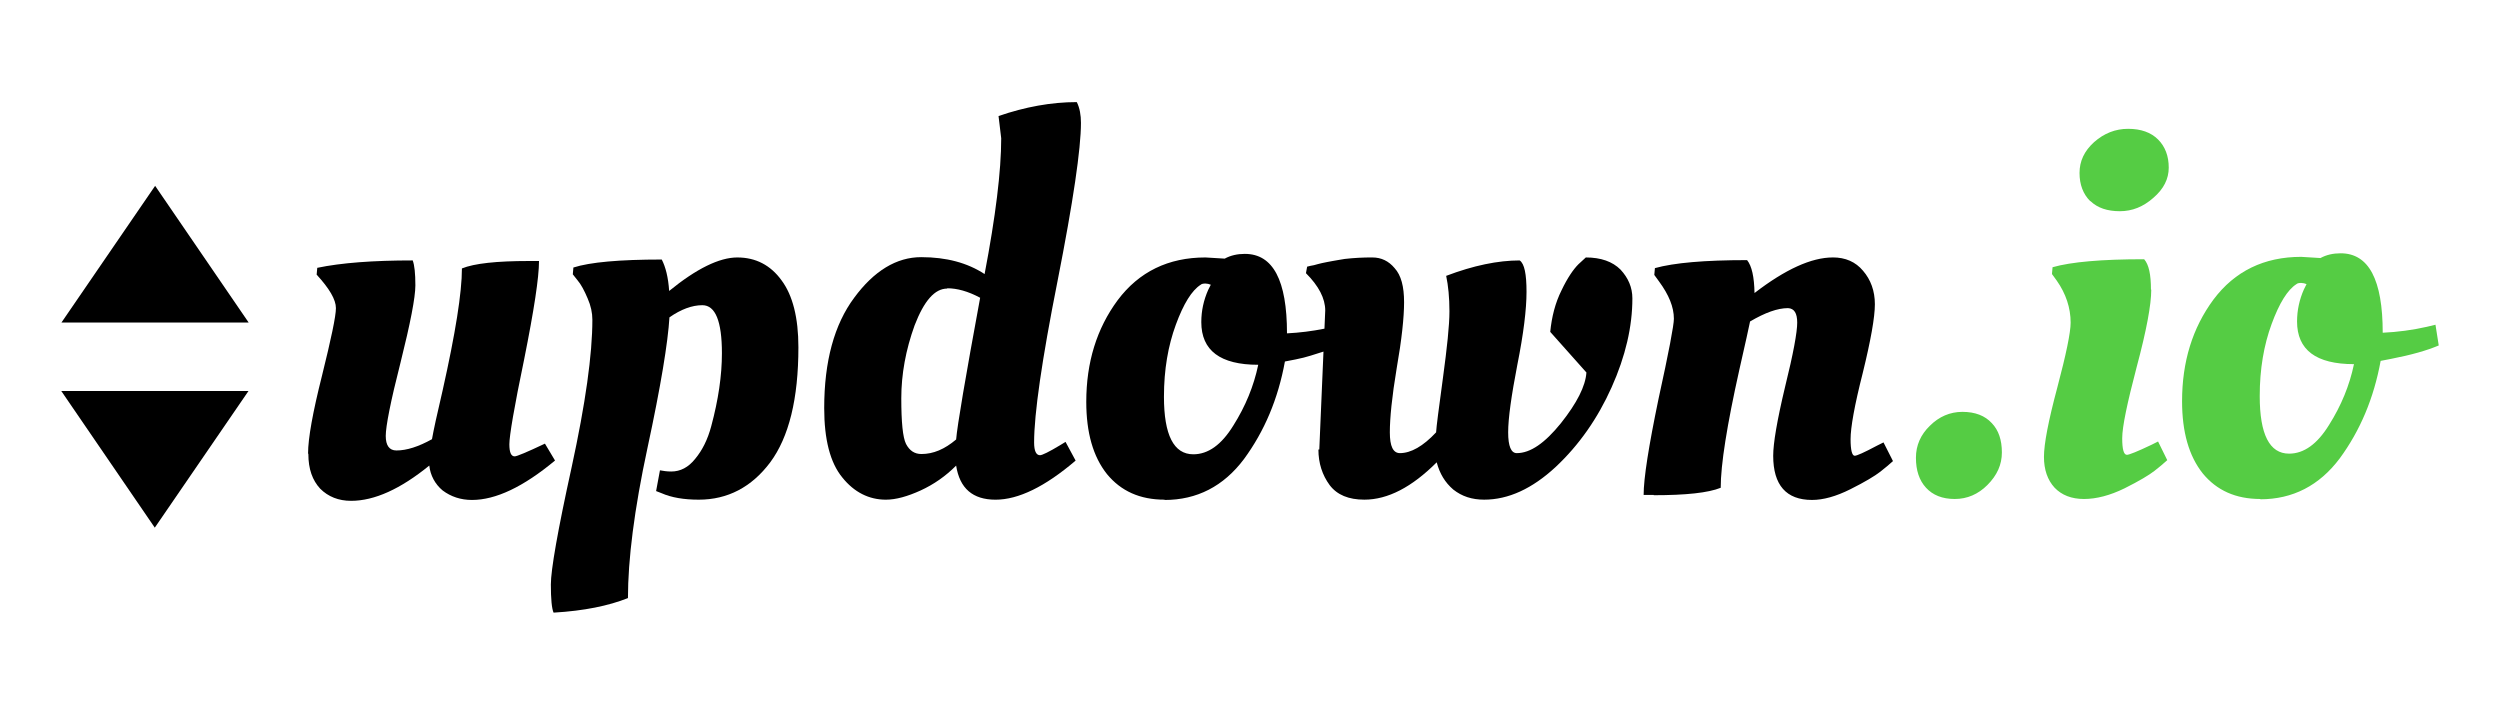
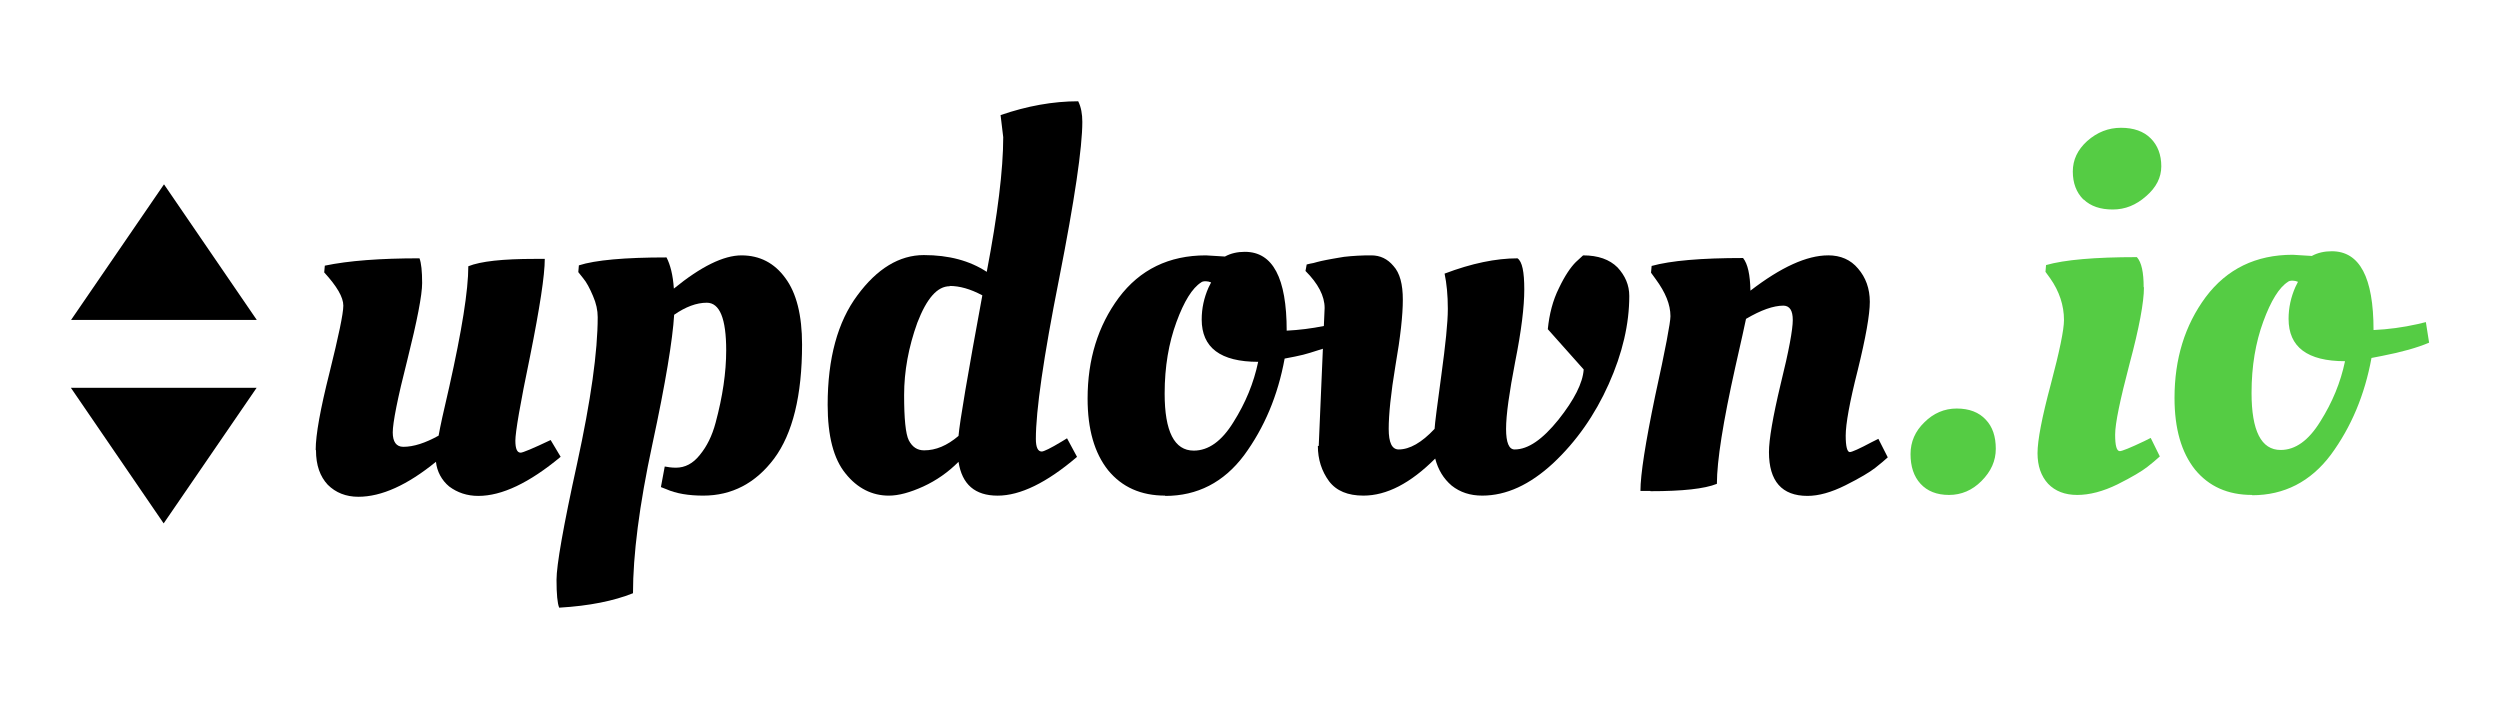
- <svg xmlns="http://www.w3.org/2000/svg" width="244.851" height="70" version="1.1" id="svg6">
+ <svg xmlns="http://www.w3.org/2000/svg" id="svg6" version="1.1" height="70" width="246.851">
  <defs id="defs10" />
-   <g transform="translate(3,3e-6)" id="g260">
-     <path id="path831" d="m 37.422,25.506 c -3.862,0 -6.998,0.232 -9.35,0.725 l -0.059,0.668 c 1.248,1.365 1.887,2.439 1.887,3.281 0,0.784 -0.465,2.991 -1.365,6.621 -0.9,3.572 -1.363,6.126 -1.363,7.607 l 0.029,0.059 c 0,1.481 0.405,2.583 1.16,3.396 0.784,0.784 1.801,1.189 3.021,1.189 2.294,0 4.848,-1.161 7.664,-3.455 a 3.644,3.644 0 0 0 1.307,2.439 c 0.813,0.609 1.771,0.93 2.875,0.93 2.323,0 5.024,-1.277 8.131,-3.861 l -0.988,-1.656 c -1.772,0.843 -2.758,1.248 -2.961,1.248 -0.349,0 -0.523,-0.376 -0.523,-1.189 0,-0.814 0.466,-3.601 1.453,-8.334 0.958,-4.791 1.451,-7.985 1.451,-9.611 h -0.986 c -3.165,0 -5.344,0.234 -6.564,0.727 0,2.381 -0.638,6.359 -1.887,11.934 -0.552,2.351 -0.9,3.949 -1.045,4.791 -1.307,0.726 -2.467,1.104 -3.484,1.104 -0.696,0 -1.045,-0.494 -1.045,-1.424 0,-0.929 0.464,-3.338 1.451,-7.199 0.958,-3.833 1.451,-6.359 1.451,-7.549 0,-1.162 -0.086,-1.974 -0.26,-2.439 z" />
-     <path id="path829" d="m 69.217,25.215 c -1.771,0 -4.01,1.103 -6.68,3.281 -0.088,-1.336 -0.348,-2.352 -0.725,-3.078 -4.123,0 -7.028,0.26 -8.654,0.783 l -0.057,0.668 0.463,0.582 c 0.348,0.406 0.668,1.016 0.988,1.771 0.319,0.726 0.465,1.423 0.465,2.09 0,3.398 -0.669,8.188 -2.033,14.459 -1.365,6.214 -2.033,10.048 -2.033,11.471 0,1.422 0.089,2.351 0.264,2.758 h 0.027 c 2.962,-0.174 5.372,-0.669 7.26,-1.424 0,-3.745 0.609,-8.652 1.916,-14.721 1.307,-6.069 2.002,-10.335 2.148,-12.775 1.132,-0.784 2.206,-1.189 3.223,-1.189 1.277,0 1.916,1.568 1.916,4.703 0,2.178 -0.348,4.559 -1.045,7.143 -0.348,1.307 -0.869,2.351 -1.566,3.193 -0.668,0.842 -1.454,1.25 -2.354,1.25 -0.436,0 -0.784,-0.059 -1.104,-0.117 l -0.377,2.033 0.523,0.203 c 0.987,0.436 2.206,0.639 3.658,0.639 2.817,0 5.168,-1.219 6.998,-3.658 1.829,-2.468 2.758,-6.214 2.758,-11.266 0,-2.875 -0.55,-5.082 -1.654,-6.562 -1.074,-1.481 -2.526,-2.236 -4.326,-2.236 z" />
-     <path id="path827" d="m 118.926,24.865 c -0.726,0 -1.395,0.145 -1.975,0.465 l -1.887,-0.115 c -3.63,0 -6.506,1.395 -8.596,4.182 -2.061,2.788 -3.078,6.098 -3.078,9.959 0,3.02 0.668,5.371 2.033,7.084 1.364,1.655 3.223,2.498 5.633,2.498 v 0.029 c 3.165,0 5.778,-1.336 7.781,-4.008 2.004,-2.729 3.341,-5.895 4.008,-9.553 l 1.045,-0.203 c 1.144,-0.222 1.864,-0.506 2.732,-0.768 l -0.41,9.594 h -0.086 c 0,1.335 0.378,2.498 1.104,3.486 0.726,0.958 1.857,1.422 3.396,1.422 2.294,0 4.646,-1.219 7.086,-3.658 0.29,1.103 0.812,1.973 1.625,2.67 0.842,0.667 1.83,0.988 3.02,0.988 2.381,0 4.704,-1.075 6.998,-3.195 2.294,-2.148 4.123,-4.761 5.488,-7.811 1.365,-3.048 2.033,-5.951 2.033,-8.709 0,-1.074 -0.407,-2.005 -1.162,-2.818 -0.784,-0.784 -1.918,-1.189 -3.398,-1.189 l -0.725,0.668 c -0.494,0.493 -1.076,1.335 -1.656,2.555 -0.61,1.219 -0.959,2.586 -1.104,4.066 l 3.543,3.977 c -0.087,1.335 -0.928,2.991 -2.496,4.965 -1.568,1.945 -2.991,2.934 -4.326,2.934 -0.552,0 -0.842,-0.668 -0.842,-2.033 0,-1.394 0.317,-3.599 0.898,-6.619 0.61,-3.049 0.9,-5.432 0.9,-7.145 0,-1.742 -0.203,-2.756 -0.668,-3.076 -2.119,0 -4.53,0.494 -7.201,1.51 0.203,0.958 0.32,2.118 0.32,3.482 0,1.365 -0.233,3.544 -0.639,6.535 -0.407,2.99 -0.639,4.761 -0.668,5.312 -1.278,1.365 -2.468,2.033 -3.543,2.033 -0.667,0 -0.988,-0.668 -0.988,-2.033 0,-1.394 0.205,-3.483 0.67,-6.271 0.494,-2.816 0.725,-4.995 0.725,-6.475 0,-1.54 -0.29,-2.643 -0.928,-3.34 -0.581,-0.697 -1.309,-1.045 -2.18,-1.045 a 22.825,22.825 0 0 0 -2.699,0.145 c -0.406,0.058 -0.813,0.145 -1.191,0.203 -0.377,0.058 -0.725,0.146 -1.045,0.205 -0.29,0.058 -0.551,0.145 -0.783,0.203 -0.203,0.029 -0.436,0.087 -0.668,0.145 l -0.117,0.639 c 1.248,1.248 1.889,2.468 1.889,3.658 l -0.076,1.777 a 24.94,24.94 0 0 1 -3.67,0.459 c 0,-5.197 -1.365,-7.783 -4.123,-7.783 z m 57.578,0.35 c -2.091,0 -4.646,1.161 -7.666,3.484 -0.029,-1.568 -0.262,-2.643 -0.727,-3.223 -4.152,0 -7.141,0.261 -9.029,0.783 l -0.059,0.668 0.465,0.639 c 0.958,1.306 1.453,2.497 1.453,3.658 0,0.61 -0.494,3.252 -1.51,7.869 -0.958,4.617 -1.453,7.753 -1.453,9.379 h 0.988 v 0.029 c 3.165,0 5.341,-0.234 6.561,-0.727 0,-2.265 0.61,-6.126 1.83,-11.586 0.58,-2.555 0.929,-4.123 1.045,-4.703 1.481,-0.871 2.701,-1.307 3.717,-1.307 0.61,0.029 0.9,0.494 0.9,1.424 0,0.929 -0.378,3.02 -1.191,6.301 -0.784,3.281 -1.16,5.516 -1.16,6.736 0,2.875 1.277,4.326 3.803,4.326 1.104,0 2.352,-0.348 3.746,-1.045 1.452,-0.726 2.411,-1.309 2.934,-1.715 0.522,-0.407 0.928,-0.755 1.248,-1.045 l -0.928,-1.83 -0.641,0.32 c -1.248,0.667 -1.975,0.988 -2.178,0.988 -0.262,0 -0.406,-0.553 -0.406,-1.627 0,-1.132 0.378,-3.281 1.191,-6.475 0.784,-3.194 1.189,-5.459 1.189,-6.736 0,-1.307 -0.405,-2.409 -1.16,-3.281 -0.726,-0.871 -1.715,-1.307 -2.963,-1.307 z m -61.439,2.555 a 1.387,1.387 0 0 1 0.521,0.117 l -0.262,0.521 c -0.435,0.987 -0.668,2.033 -0.668,3.137 0,2.787 1.859,4.182 5.576,4.182 -0.436,2.09 -1.249,4.064 -2.439,5.951 -1.161,1.887 -2.468,2.816 -3.92,2.816 -1.916,0 -2.875,-1.888 -2.875,-5.633 0,-2.672 0.407,-4.993 1.162,-7.055 0.755,-2.062 1.569,-3.368 2.439,-3.92 0.087,-0.086 0.261,-0.117 0.465,-0.117 z" />
-     <g id="g837" transform="translate(3)">
-       <path d="M 0,38.293 9.16,51.68 18.338,38.293 Z" id="path833" />
-       <path d="M 9.193,18.201 0.018,31.59 H 18.354 Z" id="path825" />
+   <g id="g260" transform="translate(4,3e-6)">
+     <path d="m 37.422,25.506 c -3.862,0 -6.998,0.232 -9.35,0.725 l -0.059,0.668 c 1.248,1.365 1.887,2.439 1.887,3.281 0,0.784 -0.465,2.991 -1.365,6.621 -0.9,3.572 -1.363,6.126 -1.363,7.607 l 0.029,0.059 c 0,1.481 0.405,2.583 1.16,3.396 0.784,0.784 1.801,1.189 3.021,1.189 2.294,0 4.848,-1.161 7.664,-3.455 a 3.644,3.644 0 0 0 1.307,2.439 c 0.813,0.609 1.771,0.93 2.875,0.93 2.323,0 5.024,-1.277 8.131,-3.861 l -0.988,-1.656 c -1.772,0.843 -2.758,1.248 -2.961,1.248 -0.349,0 -0.523,-0.376 -0.523,-1.189 0,-0.814 0.466,-3.601 1.453,-8.334 0.958,-4.791 1.451,-7.985 1.451,-9.611 h -0.986 c -3.165,0 -5.344,0.234 -6.564,0.727 0,2.381 -0.638,6.359 -1.887,11.934 -0.552,2.351 -0.9,3.949 -1.045,4.791 -1.307,0.726 -2.467,1.104 -3.484,1.104 -0.696,0 -1.045,-0.494 -1.045,-1.424 0,-0.929 0.464,-3.338 1.451,-7.199 0.958,-3.833 1.451,-6.359 1.451,-7.549 0,-1.162 -0.086,-1.974 -0.26,-2.439 z" id="path831" />
+     <path d="m 69.217,25.215 c -1.771,0 -4.01,1.103 -6.68,3.281 -0.088,-1.336 -0.348,-2.352 -0.725,-3.078 -4.123,0 -7.028,0.26 -8.654,0.783 l -0.057,0.668 0.463,0.582 c 0.348,0.406 0.668,1.016 0.988,1.771 0.319,0.726 0.465,1.423 0.465,2.09 0,3.398 -0.669,8.188 -2.033,14.459 -1.365,6.214 -2.033,10.048 -2.033,11.471 0,1.422 0.089,2.351 0.264,2.758 h 0.027 c 2.962,-0.174 5.372,-0.669 7.26,-1.424 0,-3.745 0.609,-8.652 1.916,-14.721 1.307,-6.069 2.002,-10.335 2.148,-12.775 1.132,-0.784 2.206,-1.189 3.223,-1.189 1.277,0 1.916,1.568 1.916,4.703 0,2.178 -0.348,4.559 -1.045,7.143 -0.348,1.307 -0.869,2.351 -1.566,3.193 -0.668,0.842 -1.454,1.25 -2.354,1.25 -0.436,0 -0.784,-0.059 -1.104,-0.117 l -0.377,2.033 0.523,0.203 c 0.987,0.436 2.206,0.639 3.658,0.639 2.817,0 5.168,-1.219 6.998,-3.658 1.829,-2.468 2.758,-6.214 2.758,-11.266 0,-2.875 -0.55,-5.082 -1.654,-6.562 -1.074,-1.481 -2.526,-2.236 -4.326,-2.236 z" id="path829" />
+     <path d="m 118.926,24.865 c -0.726,0 -1.395,0.145 -1.975,0.465 l -1.887,-0.115 c -3.63,0 -6.506,1.395 -8.596,4.182 -2.061,2.788 -3.078,6.098 -3.078,9.959 0,3.02 0.668,5.371 2.033,7.084 1.364,1.655 3.223,2.498 5.633,2.498 v 0.029 c 3.165,0 5.778,-1.336 7.781,-4.008 2.004,-2.729 3.341,-5.895 4.008,-9.553 l 1.045,-0.203 c 1.144,-0.222 1.864,-0.506 2.732,-0.768 l -0.41,9.594 h -0.086 c 0,1.335 0.378,2.498 1.104,3.486 0.726,0.958 1.857,1.422 3.396,1.422 2.294,0 4.646,-1.219 7.086,-3.658 0.29,1.103 0.812,1.973 1.625,2.67 0.842,0.667 1.83,0.988 3.02,0.988 2.381,0 4.704,-1.075 6.998,-3.195 2.294,-2.148 4.123,-4.761 5.488,-7.811 1.365,-3.048 2.033,-5.951 2.033,-8.709 0,-1.074 -0.407,-2.005 -1.162,-2.818 -0.784,-0.784 -1.918,-1.189 -3.398,-1.189 l -0.725,0.668 c -0.494,0.493 -1.076,1.335 -1.656,2.555 -0.61,1.219 -0.959,2.586 -1.104,4.066 l 3.543,3.977 c -0.087,1.335 -0.928,2.991 -2.496,4.965 -1.568,1.945 -2.991,2.934 -4.326,2.934 -0.552,0 -0.842,-0.668 -0.842,-2.033 0,-1.394 0.317,-3.599 0.898,-6.619 0.61,-3.049 0.9,-5.432 0.9,-7.145 0,-1.742 -0.203,-2.756 -0.668,-3.076 -2.119,0 -4.53,0.494 -7.201,1.51 0.203,0.958 0.32,2.118 0.32,3.482 0,1.365 -0.233,3.544 -0.639,6.535 -0.407,2.99 -0.639,4.761 -0.668,5.312 -1.278,1.365 -2.468,2.033 -3.543,2.033 -0.667,0 -0.988,-0.668 -0.988,-2.033 0,-1.394 0.205,-3.483 0.67,-6.271 0.494,-2.816 0.725,-4.995 0.725,-6.475 0,-1.54 -0.29,-2.643 -0.928,-3.34 -0.581,-0.697 -1.309,-1.045 -2.18,-1.045 a 22.825,22.825 0 0 0 -2.699,0.145 c -0.406,0.058 -0.813,0.145 -1.191,0.203 -0.377,0.058 -0.725,0.146 -1.045,0.205 -0.29,0.058 -0.551,0.145 -0.783,0.203 -0.203,0.029 -0.436,0.087 -0.668,0.145 l -0.117,0.639 c 1.248,1.248 1.889,2.468 1.889,3.658 l -0.076,1.777 a 24.94,24.94 0 0 1 -3.67,0.459 c 0,-5.197 -1.365,-7.783 -4.123,-7.783 z m 57.578,0.35 c -2.091,0 -4.646,1.161 -7.666,3.484 -0.029,-1.568 -0.262,-2.643 -0.727,-3.223 -4.152,0 -7.141,0.261 -9.029,0.783 l -0.059,0.668 0.465,0.639 c 0.958,1.306 1.453,2.497 1.453,3.658 0,0.61 -0.494,3.252 -1.51,7.869 -0.958,4.617 -1.453,7.753 -1.453,9.379 h 0.988 v 0.029 c 3.165,0 5.341,-0.234 6.561,-0.727 0,-2.265 0.61,-6.126 1.83,-11.586 0.58,-2.555 0.929,-4.123 1.045,-4.703 1.481,-0.871 2.701,-1.307 3.717,-1.307 0.61,0.029 0.9,0.494 0.9,1.424 0,0.929 -0.378,3.02 -1.191,6.301 -0.784,3.281 -1.16,5.516 -1.16,6.736 0,2.875 1.277,4.326 3.803,4.326 1.104,0 2.352,-0.348 3.746,-1.045 1.452,-0.726 2.411,-1.309 2.934,-1.715 0.522,-0.407 0.928,-0.755 1.248,-1.045 l -0.928,-1.83 -0.641,0.32 c -1.248,0.667 -1.975,0.988 -2.178,0.988 -0.262,0 -0.406,-0.553 -0.406,-1.627 0,-1.132 0.378,-3.281 1.191,-6.475 0.784,-3.194 1.189,-5.459 1.189,-6.736 0,-1.307 -0.405,-2.409 -1.16,-3.281 -0.726,-0.871 -1.715,-1.307 -2.963,-1.307 z m -61.439,2.555 a 1.387,1.387 0 0 1 0.521,0.117 l -0.262,0.521 c -0.435,0.987 -0.668,2.033 -0.668,3.137 0,2.787 1.859,4.182 5.576,4.182 -0.436,2.09 -1.249,4.064 -2.439,5.951 -1.161,1.887 -2.468,2.816 -3.92,2.816 -1.916,0 -2.875,-1.888 -2.875,-5.633 0,-2.672 0.407,-4.993 1.162,-7.055 0.755,-2.062 1.569,-3.368 2.439,-3.92 0.087,-0.086 0.261,-0.117 0.465,-0.117 z" id="path827" />
+     <g transform="translate(3)" id="g837">
+       <path id="path833" d="M 0,38.293 9.16,51.68 18.338,38.293 Z" />
+       <path id="path825" d="M 9.193,18.201 0.018,31.59 H 18.354 Z" />
    </g>
-     <path id="path2" d="m 102.463,10 c -2.497,0 -5.053,0.465 -7.666,1.365 l 0.262,2.178 c 0,3.223 -0.553,7.666 -1.627,13.299 -1.684,-1.103 -3.745,-1.656 -6.213,-1.656 -2.41,0 -4.617,1.336 -6.562,3.979 -1.945,2.613 -2.934,6.213 -2.934,10.801 0,3.078 0.581,5.343 1.771,6.795 1.161,1.451 2.615,2.178 4.27,2.178 0.987,0 2.119,-0.32 3.396,-0.9 a 11.83,11.83 0 0 0 3.484,-2.439 c 0.349,2.236 1.626,3.34 3.863,3.34 2.235,0 4.847,-1.277 7.809,-3.803 l 0.029,-0.029 -0.986,-1.83 -0.523,0.32 c -1.103,0.667 -1.771,0.986 -1.975,0.986 -0.377,0 -0.58,-0.408 -0.58,-1.25 0,-2.787 0.753,-8.043 2.293,-15.795 1.539,-7.811 2.295,-12.978 2.295,-15.504 0,-0.755 -0.116,-1.453 -0.406,-2.033 z M 89.773,28.234 c 0.959,0 2.033,0.29 3.223,0.928 -1.452,7.87 -2.235,12.487 -2.352,13.881 -1.132,0.958 -2.236,1.424 -3.398,1.424 -0.668,0 -1.161,-0.321 -1.51,-0.988 -0.319,-0.639 -0.463,-2.148 -0.463,-4.471 0,-2.352 0.435,-4.735 1.305,-7.145 0.93,-2.41 1.975,-3.6 3.195,-3.6 z" />
-     <path id="path4" d="m 188.45,48.871 c -1.22,0 -2.149,-0.377 -2.816,-1.103 -0.668,-0.725 -0.987,-1.712 -0.987,-2.931 0,-1.22 0.464,-2.264 1.364,-3.135 0.9,-0.9 1.974,-1.364 3.193,-1.364 1.248,0 2.206,0.377 2.874,1.103 0.667,0.696 0.987,1.654 0.987,2.873 0,1.19 -0.465,2.235 -1.423,3.193 -0.9,0.9 -1.974,1.364 -3.193,1.364 m 19.245,-20.493 c 0,1.452 -0.464,3.977 -1.422,7.547 -0.929,3.542 -1.422,5.864 -1.422,6.996 0,1.074 0.145,1.625 0.464,1.625 0.203,0 1.016,-0.319 2.41,-0.986 l 0.638,-0.32 0.9,1.829 a 21.1,21.1 0 0 1 -1.248,1.045 c -0.523,0.406 -1.48,0.987 -2.932,1.712 -1.423,0.697 -2.758,1.045 -3.977,1.045 -1.219,0 -2.177,-0.377 -2.874,-1.103 -0.696,-0.754 -1.045,-1.77 -1.045,-3.018 0,-1.278 0.436,-3.542 1.307,-6.793 0.87,-3.28 1.306,-5.399 1.306,-6.357 0,-1.45 -0.465,-2.844 -1.364,-4.121 l -0.465,-0.639 0.058,-0.668 c 1.829,-0.522 4.819,-0.783 8.97,-0.783 0.464,0.522 0.667,1.51 0.667,2.96 m -5.95,-8.65 c -0.697,-0.696 -1.045,-1.625 -1.045,-2.757 0,-1.161 0.464,-2.148 1.422,-3.019 0.987,-0.87 2.09,-1.306 3.338,-1.306 1.248,0 2.235,0.348 2.932,1.045 0.696,0.696 1.045,1.625 1.045,2.757 0,1.103 -0.494,2.09 -1.51,2.961 -0.986,0.87 -2.06,1.306 -3.28,1.306 -1.219,0 -2.177,-0.319 -2.873,-0.987 m 16.632,29.172 c -2.41,0 -4.267,-0.841 -5.631,-2.496 -1.364,-1.712 -2.032,-4.064 -2.032,-7.082 0,-3.861 1.016,-7.17 3.077,-9.957 2.09,-2.786 4.963,-4.18 8.592,-4.18 l 1.887,0.117 c 0.58,-0.32 1.248,-0.465 1.973,-0.465 2.758,0 4.122,2.584 4.122,7.78 a 24.932,24.932 0 0 0 4.325,-0.581 l 0.842,-0.203 0.32,2.031 c -1.162,0.494 -2.7,0.93 -4.645,1.307 l -1.045,0.203 c -0.668,3.657 -2.003,6.821 -4.006,9.55 -2.002,2.67 -4.615,4.005 -7.779,4.005 m 2.816,-4.47 c 1.451,0 2.757,-0.929 3.918,-2.815 1.19,-1.887 2.003,-3.86 2.439,-5.95 -3.716,0 -5.574,-1.394 -5.574,-4.18 0,-1.104 0.233,-2.149 0.668,-3.136 l 0.261,-0.522 a 1.386,1.386 0 0 0 -0.522,-0.116 c -0.203,0 -0.377,0.029 -0.465,0.116 -0.87,0.551 -1.683,1.858 -2.438,3.919 -0.755,2.06 -1.16,4.383 -1.16,7.053 0,3.745 0.957,5.631 2.873,5.631" style="fill:#55cc44" />
+     <path d="m 102.463,10 c -2.497,0 -5.053,0.465 -7.666,1.365 l 0.262,2.178 c 0,3.223 -0.553,7.666 -1.627,13.299 -1.684,-1.103 -3.745,-1.656 -6.213,-1.656 -2.41,0 -4.617,1.336 -6.562,3.979 -1.945,2.613 -2.934,6.213 -2.934,10.801 0,3.078 0.581,5.343 1.771,6.795 1.161,1.451 2.615,2.178 4.27,2.178 0.987,0 2.119,-0.32 3.396,-0.9 a 11.83,11.83 0 0 0 3.484,-2.439 c 0.349,2.236 1.626,3.34 3.863,3.34 2.235,0 4.847,-1.277 7.809,-3.803 l 0.029,-0.029 -0.986,-1.83 -0.523,0.32 c -1.103,0.667 -1.771,0.986 -1.975,0.986 -0.377,0 -0.58,-0.408 -0.58,-1.25 0,-2.787 0.753,-8.043 2.293,-15.795 1.539,-7.811 2.295,-12.978 2.295,-15.504 0,-0.755 -0.116,-1.453 -0.406,-2.033 z M 89.773,28.234 c 0.959,0 2.033,0.29 3.223,0.928 -1.452,7.87 -2.235,12.487 -2.352,13.881 -1.132,0.958 -2.236,1.424 -3.398,1.424 -0.668,0 -1.161,-0.321 -1.51,-0.988 -0.319,-0.639 -0.463,-2.148 -0.463,-4.471 0,-2.352 0.435,-4.735 1.305,-7.145 0.93,-2.41 1.975,-3.6 3.195,-3.6 z" id="path2" />
+     <path style="fill:#55cc44" d="m 188.45,48.871 c -1.22,0 -2.149,-0.377 -2.816,-1.103 -0.668,-0.725 -0.987,-1.712 -0.987,-2.931 0,-1.22 0.464,-2.264 1.364,-3.135 0.9,-0.9 1.974,-1.364 3.193,-1.364 1.248,0 2.206,0.377 2.874,1.103 0.667,0.696 0.987,1.654 0.987,2.873 0,1.19 -0.465,2.235 -1.423,3.193 -0.9,0.9 -1.974,1.364 -3.193,1.364 m 19.245,-20.493 c 0,1.452 -0.464,3.977 -1.422,7.547 -0.929,3.542 -1.422,5.864 -1.422,6.996 0,1.074 0.145,1.625 0.464,1.625 0.203,0 1.016,-0.319 2.41,-0.986 l 0.638,-0.32 0.9,1.829 a 21.1,21.1 0 0 1 -1.248,1.045 c -0.523,0.406 -1.48,0.987 -2.932,1.712 -1.423,0.697 -2.758,1.045 -3.977,1.045 -1.219,0 -2.177,-0.377 -2.874,-1.103 -0.696,-0.754 -1.045,-1.77 -1.045,-3.018 0,-1.278 0.436,-3.542 1.307,-6.793 0.87,-3.28 1.306,-5.399 1.306,-6.357 0,-1.45 -0.465,-2.844 -1.364,-4.121 l -0.465,-0.639 0.058,-0.668 c 1.829,-0.522 4.819,-0.783 8.97,-0.783 0.464,0.522 0.667,1.51 0.667,2.96 m -5.95,-8.65 c -0.697,-0.696 -1.045,-1.625 -1.045,-2.757 0,-1.161 0.464,-2.148 1.422,-3.019 0.987,-0.87 2.09,-1.306 3.338,-1.306 1.248,0 2.235,0.348 2.932,1.045 0.696,0.696 1.045,1.625 1.045,2.757 0,1.103 -0.494,2.09 -1.51,2.961 -0.986,0.87 -2.06,1.306 -3.28,1.306 -1.219,0 -2.177,-0.319 -2.873,-0.987 m 16.632,29.172 c -2.41,0 -4.267,-0.841 -5.631,-2.496 -1.364,-1.712 -2.032,-4.064 -2.032,-7.082 0,-3.861 1.016,-7.17 3.077,-9.957 2.09,-2.786 4.963,-4.18 8.592,-4.18 l 1.887,0.117 c 0.58,-0.32 1.248,-0.465 1.973,-0.465 2.758,0 4.122,2.584 4.122,7.78 a 24.932,24.932 0 0 0 4.325,-0.581 l 0.842,-0.203 0.32,2.031 c -1.162,0.494 -2.7,0.93 -4.645,1.307 l -1.045,0.203 c -0.668,3.657 -2.003,6.821 -4.006,9.55 -2.002,2.67 -4.615,4.005 -7.779,4.005 m 2.816,-4.47 c 1.451,0 2.757,-0.929 3.918,-2.815 1.19,-1.887 2.003,-3.86 2.439,-5.95 -3.716,0 -5.574,-1.394 -5.574,-4.18 0,-1.104 0.233,-2.149 0.668,-3.136 l 0.261,-0.522 a 1.386,1.386 0 0 0 -0.522,-0.116 c -0.203,0 -0.377,0.029 -0.465,0.116 -0.87,0.551 -1.683,1.858 -2.438,3.919 -0.755,2.06 -1.16,4.383 -1.16,7.053 0,3.745 0.957,5.631 2.873,5.631" id="path4" />
  </g>
</svg>
